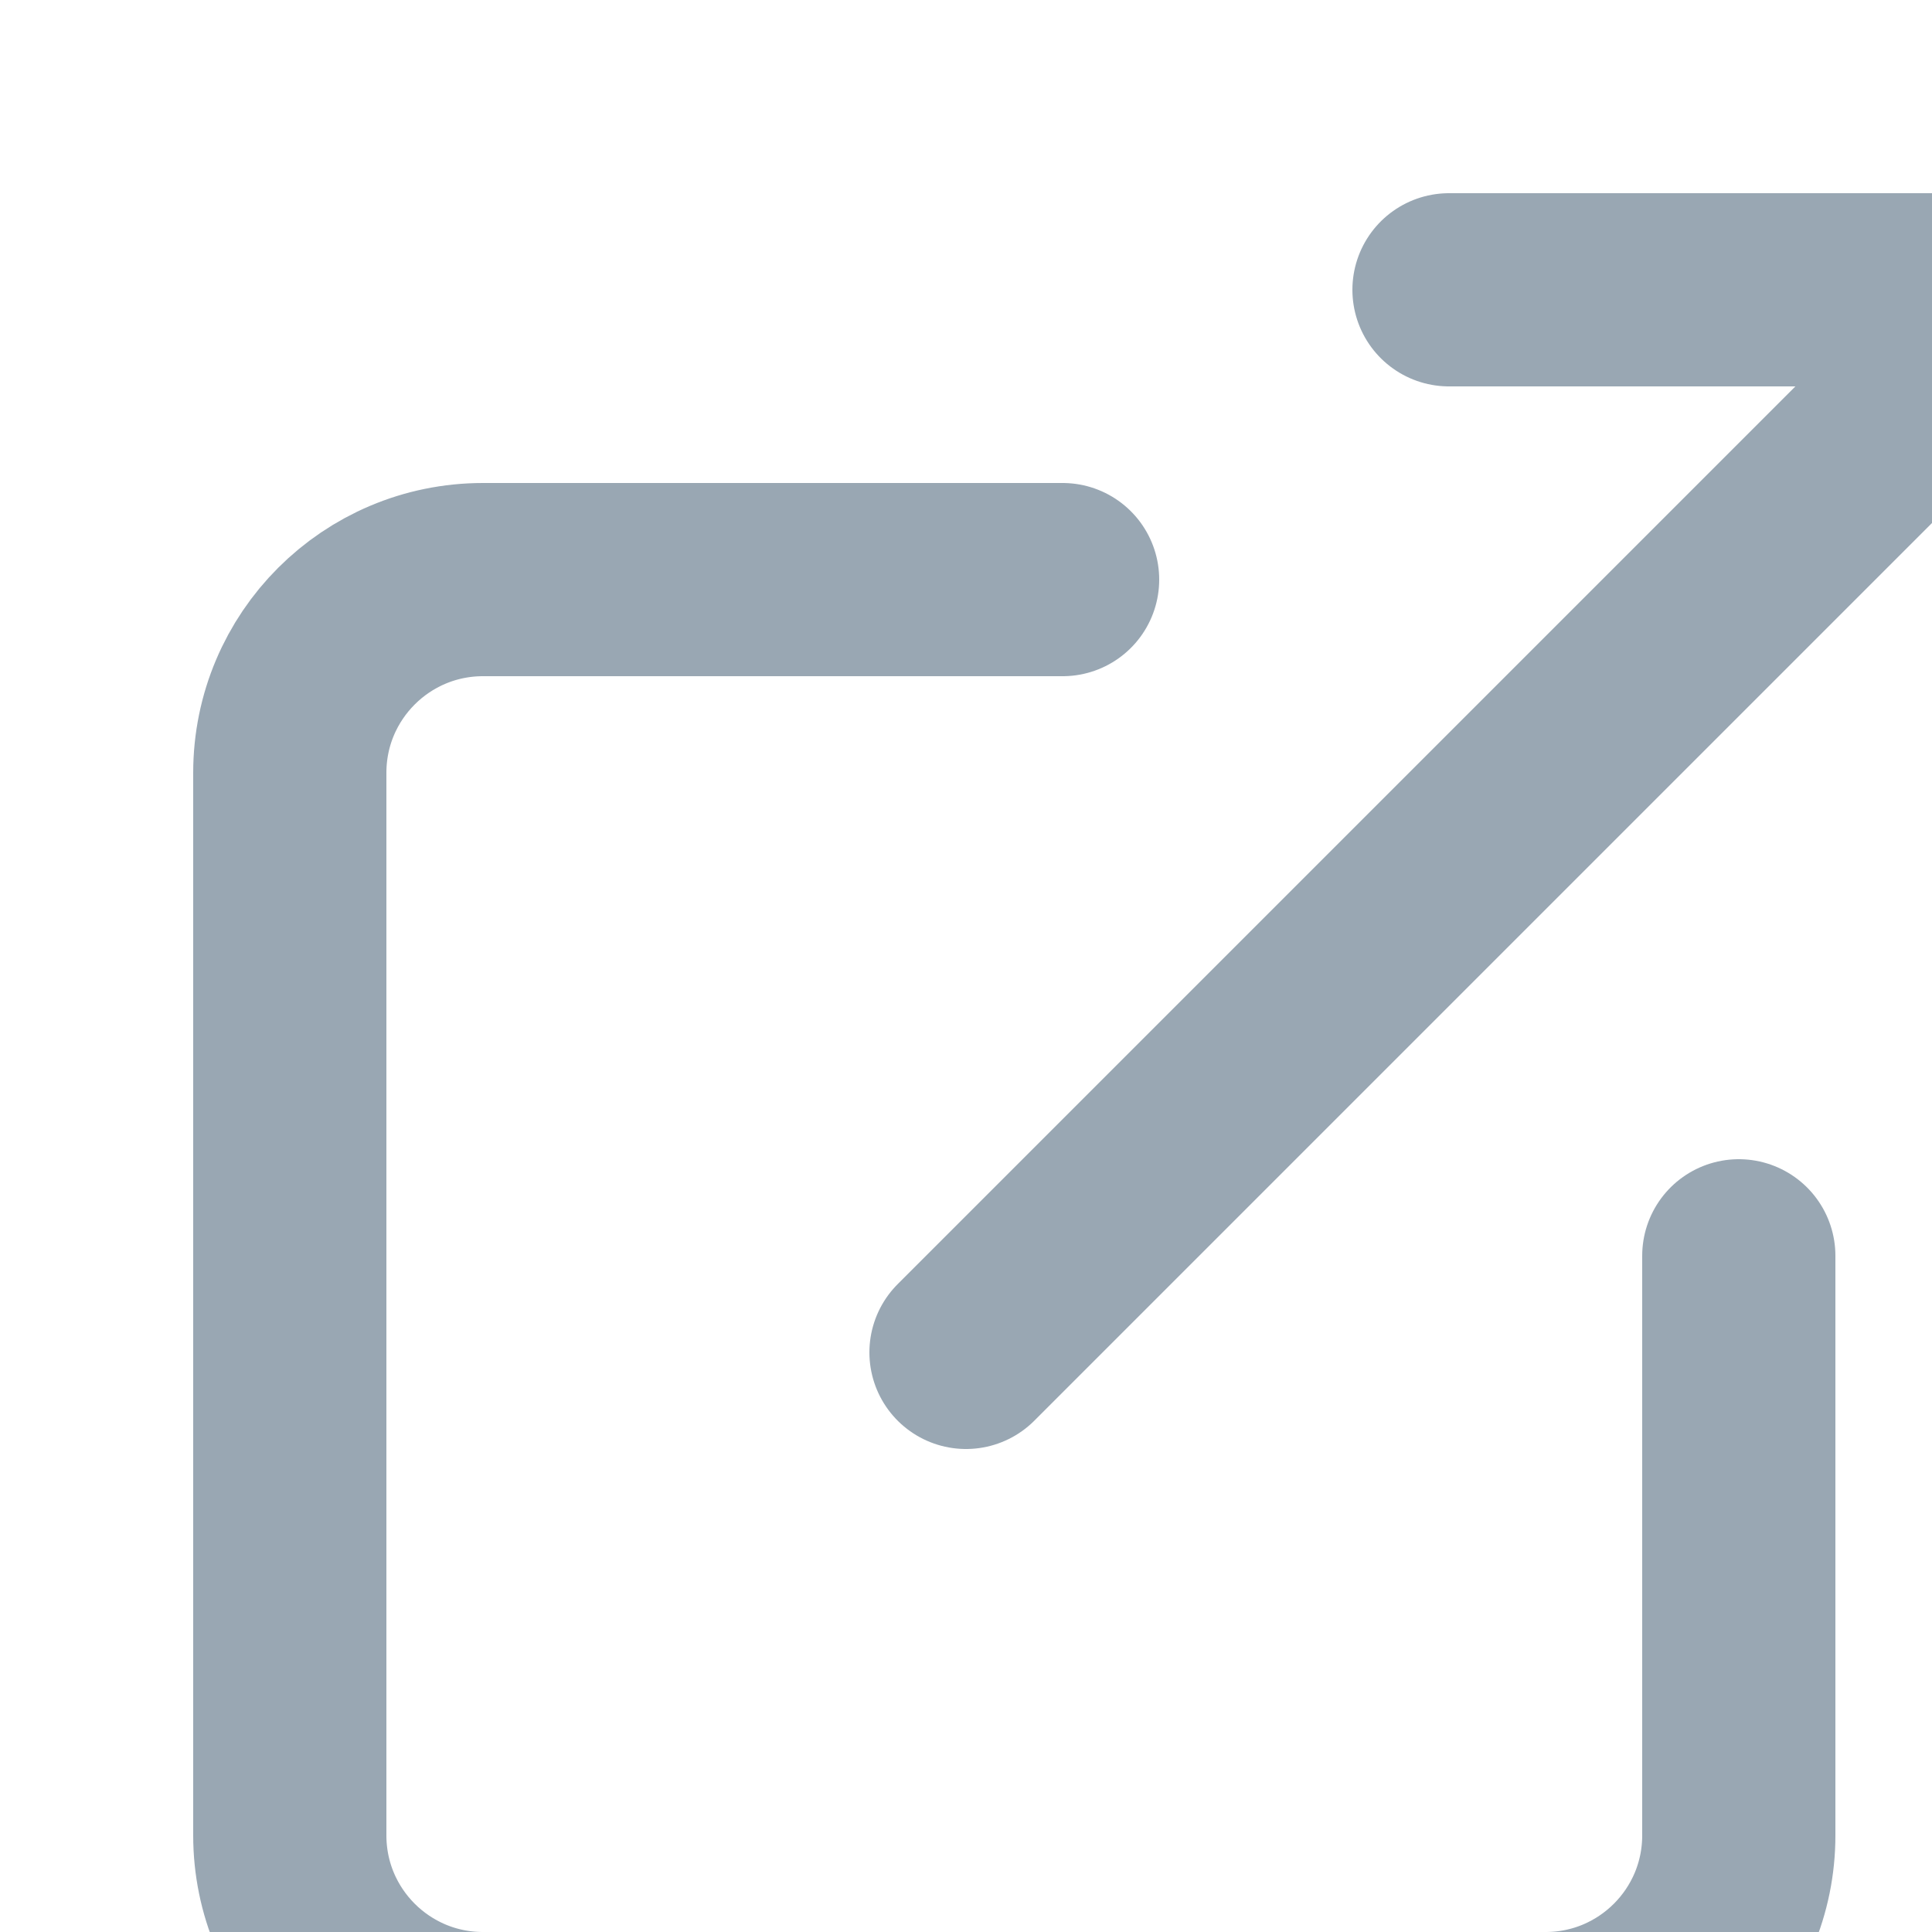
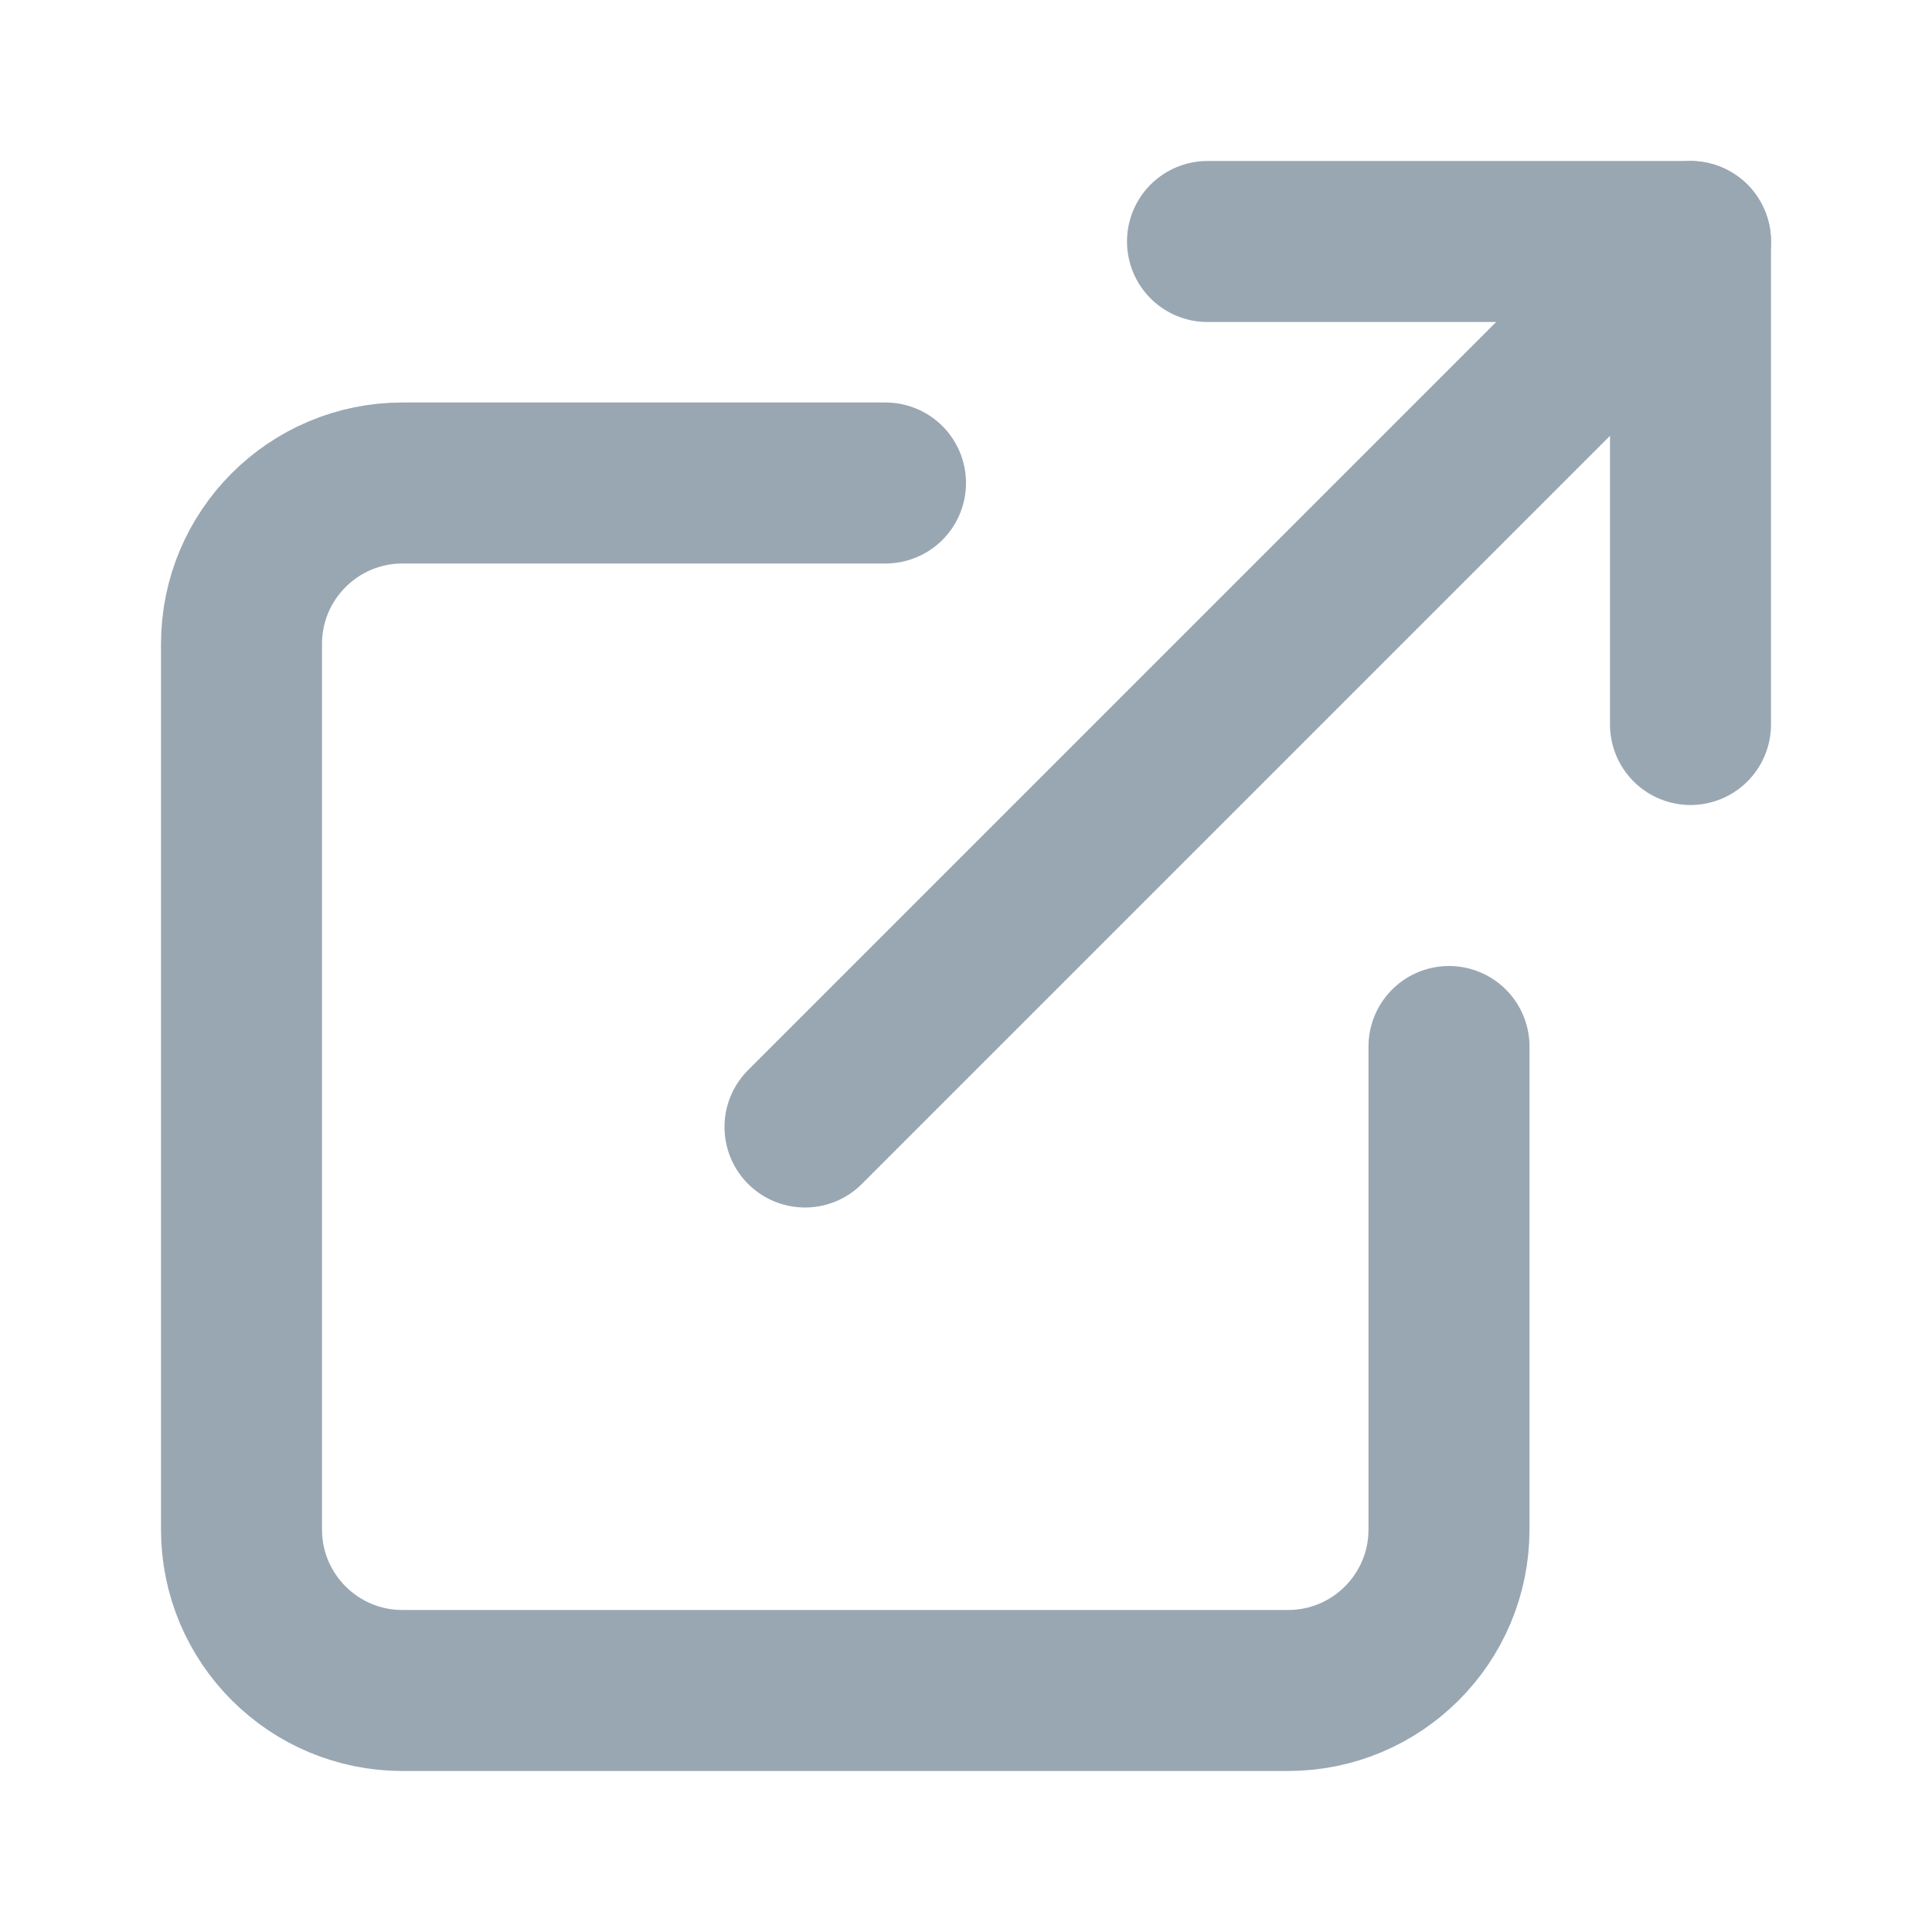
- <svg xmlns="http://www.w3.org/2000/svg" fill="none" stroke="currentColor" stroke-linecap="round" stroke-linejoin="round" stroke-width="2" version="1.1" id="svg1">
+ <svg xmlns="http://www.w3.org/2000/svg" fill="none" stroke="currentColor" stroke-linecap="round" stroke-linejoin="round" stroke-width="2" viewBox="0 0 24 24" class="sizeDefault--kYs_S defaultIcon--Wr8L2" version="1.1" id="svg1">
  <defs id="defs1" />
  <path d="M18 13v6a2 2 0 0 1-2 2H5a2 2 0 0 1-2-2V8a2 2 0 0 1 2-2h6" id="path1" style="stroke:#99a7b3;stroke-opacity:1" />
  <polyline points="15 3 21 3 21 9" id="polyline1" style="stroke:#99a7b3;stroke-opacity:1" />
  <line x1="10" x2="21" y1="14" y2="3" id="line1" style="stroke:#99a7b3;stroke-opacity:1" />
</svg>
